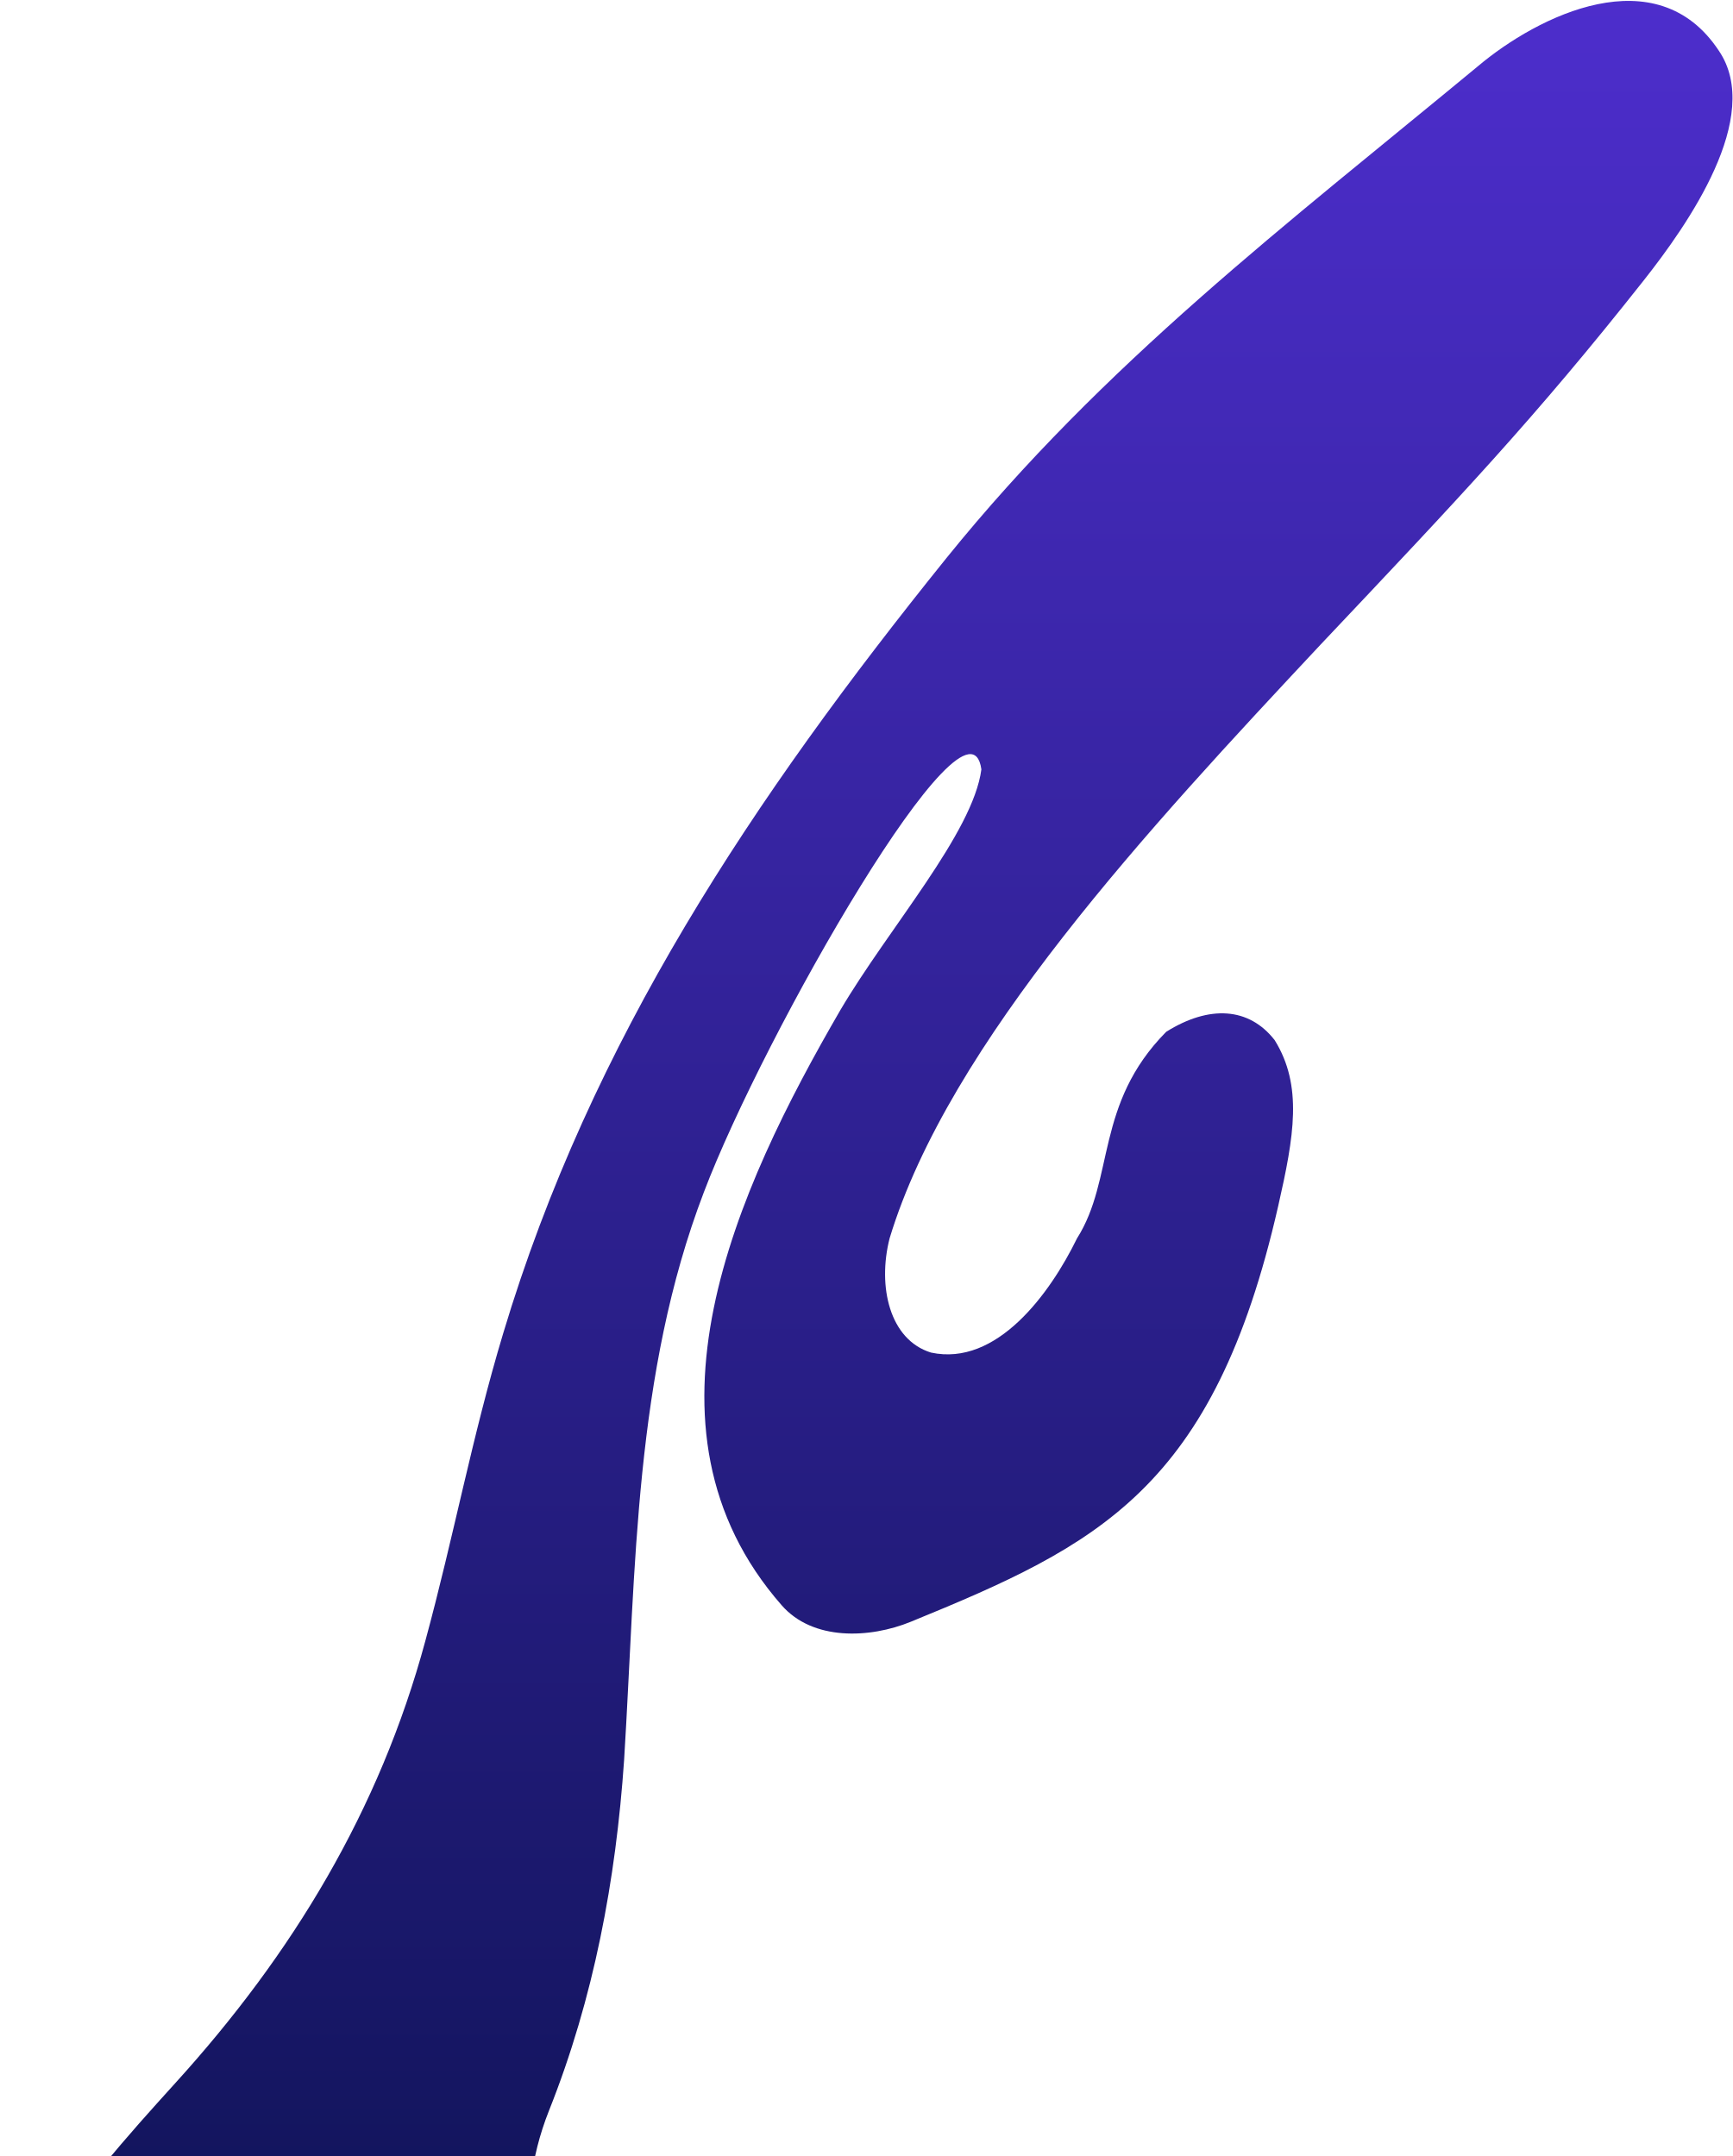
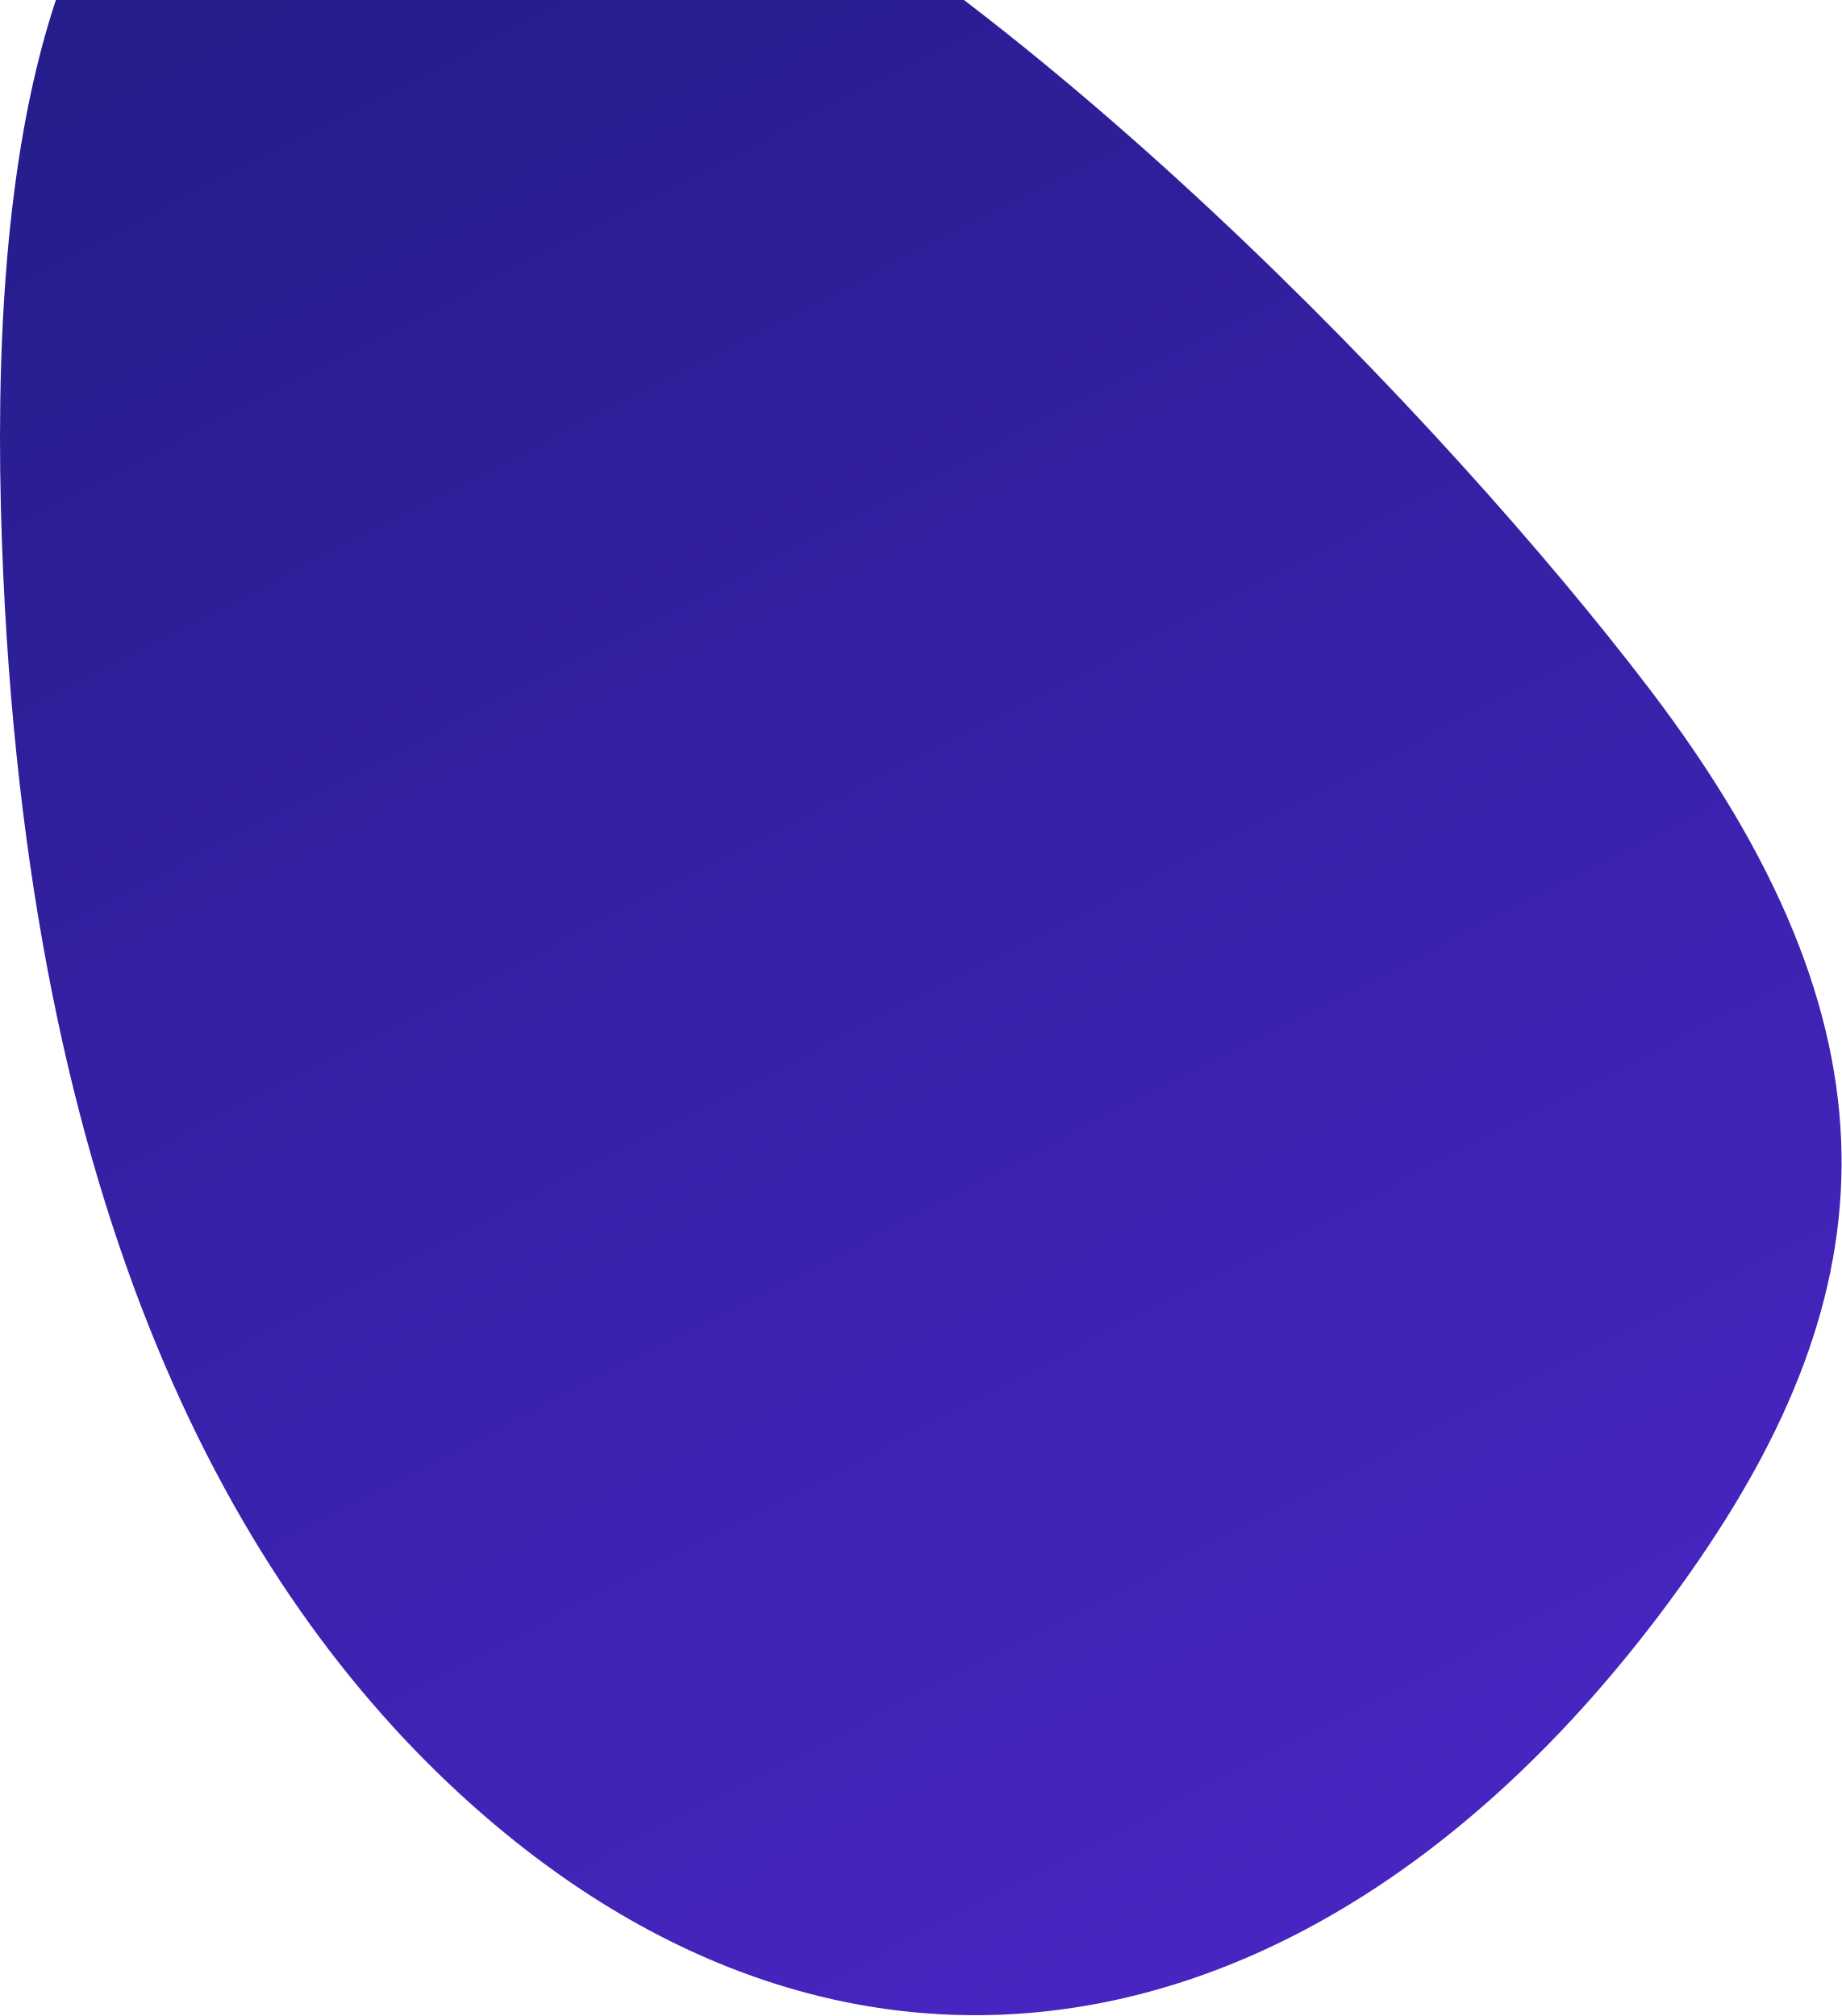
- <svg xmlns="http://www.w3.org/2000/svg" width="1350" height="1680" viewBox="0 0 1350 1680" fill="none">
-   <path d="M723.325 2220.99C485.483 2195.39 253.55 2132.61 53.731 1980.65C32.322 1964.25 16.622 1943.56 8.772 1918.69C-26.91 1803.02 63.008 1704.57 136.513 1623.24C227.859 1522.65 295.655 1410.65 331.337 1278.67C353.46 1197.35 367.733 1119.59 391.996 1038.97C460.506 810.686 586.82 621.637 737.398 434.727C860.144 282.774 1002.16 175.052 1151.31 51.635C1198.16 12.083 1290.63 -33.723 1339 39.501C1373.97 90.865 1314.57 175.363 1280.5 218.5C1196 325.5 1137.75 386.93 1028.56 502.5C895.826 644.465 739.148 812.594 693 965.001C683.5 1002.5 693 1044 725.266 1053.95C776.5 1065 818 1008 839 965.001C868.5 918.501 852.836 860.359 908.5 804.001C942 783.001 973 784.809 993 810.501C1015 846.001 1008.16 885.238 995.736 939.811C945.5 1160.5 855.5 1204 709.566 1263.69C677.5 1276.81 633.207 1278.67 608.943 1250.85C487.624 1112.45 573.974 926.256 654.616 787.144C692.439 722.939 758 649.001 764.516 599.522C754.5 527.001 595.384 804.979 548.283 929.11C494.047 1071.08 495.474 1221.6 486.197 1371.41C479.774 1464.87 462.647 1556.9 427.678 1644.64C368.446 1793.74 488.338 1941.42 614.574 2005.92C657.185 2028.83 703.779 2046.68 751.072 2061.5C798.364 2076.33 846.335 2088.12 891.659 2098.97C933.271 2109.06 973.235 2119.94 1012.58 2132.16C1051.92 2144.37 1090.63 2157.93 1129.88 2173.27C1144.15 2178.98 1154.86 2193.96 1152 2211.08C1150.57 2219.64 1142.01 2223.21 1134.16 2225.35C1044.24 2247.46 955.751 2238.9 866.731 2234.55C823.485 2231.63 775.528 2227.22 723.325 2220.99Z" fill="url(#paint0_linear_1055_147)" />
+ <svg xmlns="http://www.w3.org/2000/svg" width="954" height="1044" viewBox="0 0 954 1044" fill="none">
+   <path d="M242.796 933.537C447.548 1117.84 698.213 1067.08 875.756 814.433C978.029 668.861 989.199 533.599 854.219 356.578C644.876 82.024 -30.527 -567.504 1.073 282.914C13.91 628.377 120.611 823.552 242.796 933.537Z" fill="url(#paint0_linear_1055_159)" />
  <defs>
-     <linearGradient id="paint0_linear_1055_147" x1="693.162" y1="-31.338" x2="693.162" y2="2239.88" gradientUnits="userSpaceOnUse">
-       <stop stop-color="#4E2ECE" />
-       <stop offset="1" stop-color="#000D3A" />
+     <linearGradient id="paint0_linear_1055_159" x1="158" y1="-8" x2="750" y2="1144" gradientUnits="userSpaceOnUse">
+       <stop stop-color="#261D8D" />
+       <stop offset="1" stop-color="#4D26C9" />
    </linearGradient>
  </defs>
</svg>
